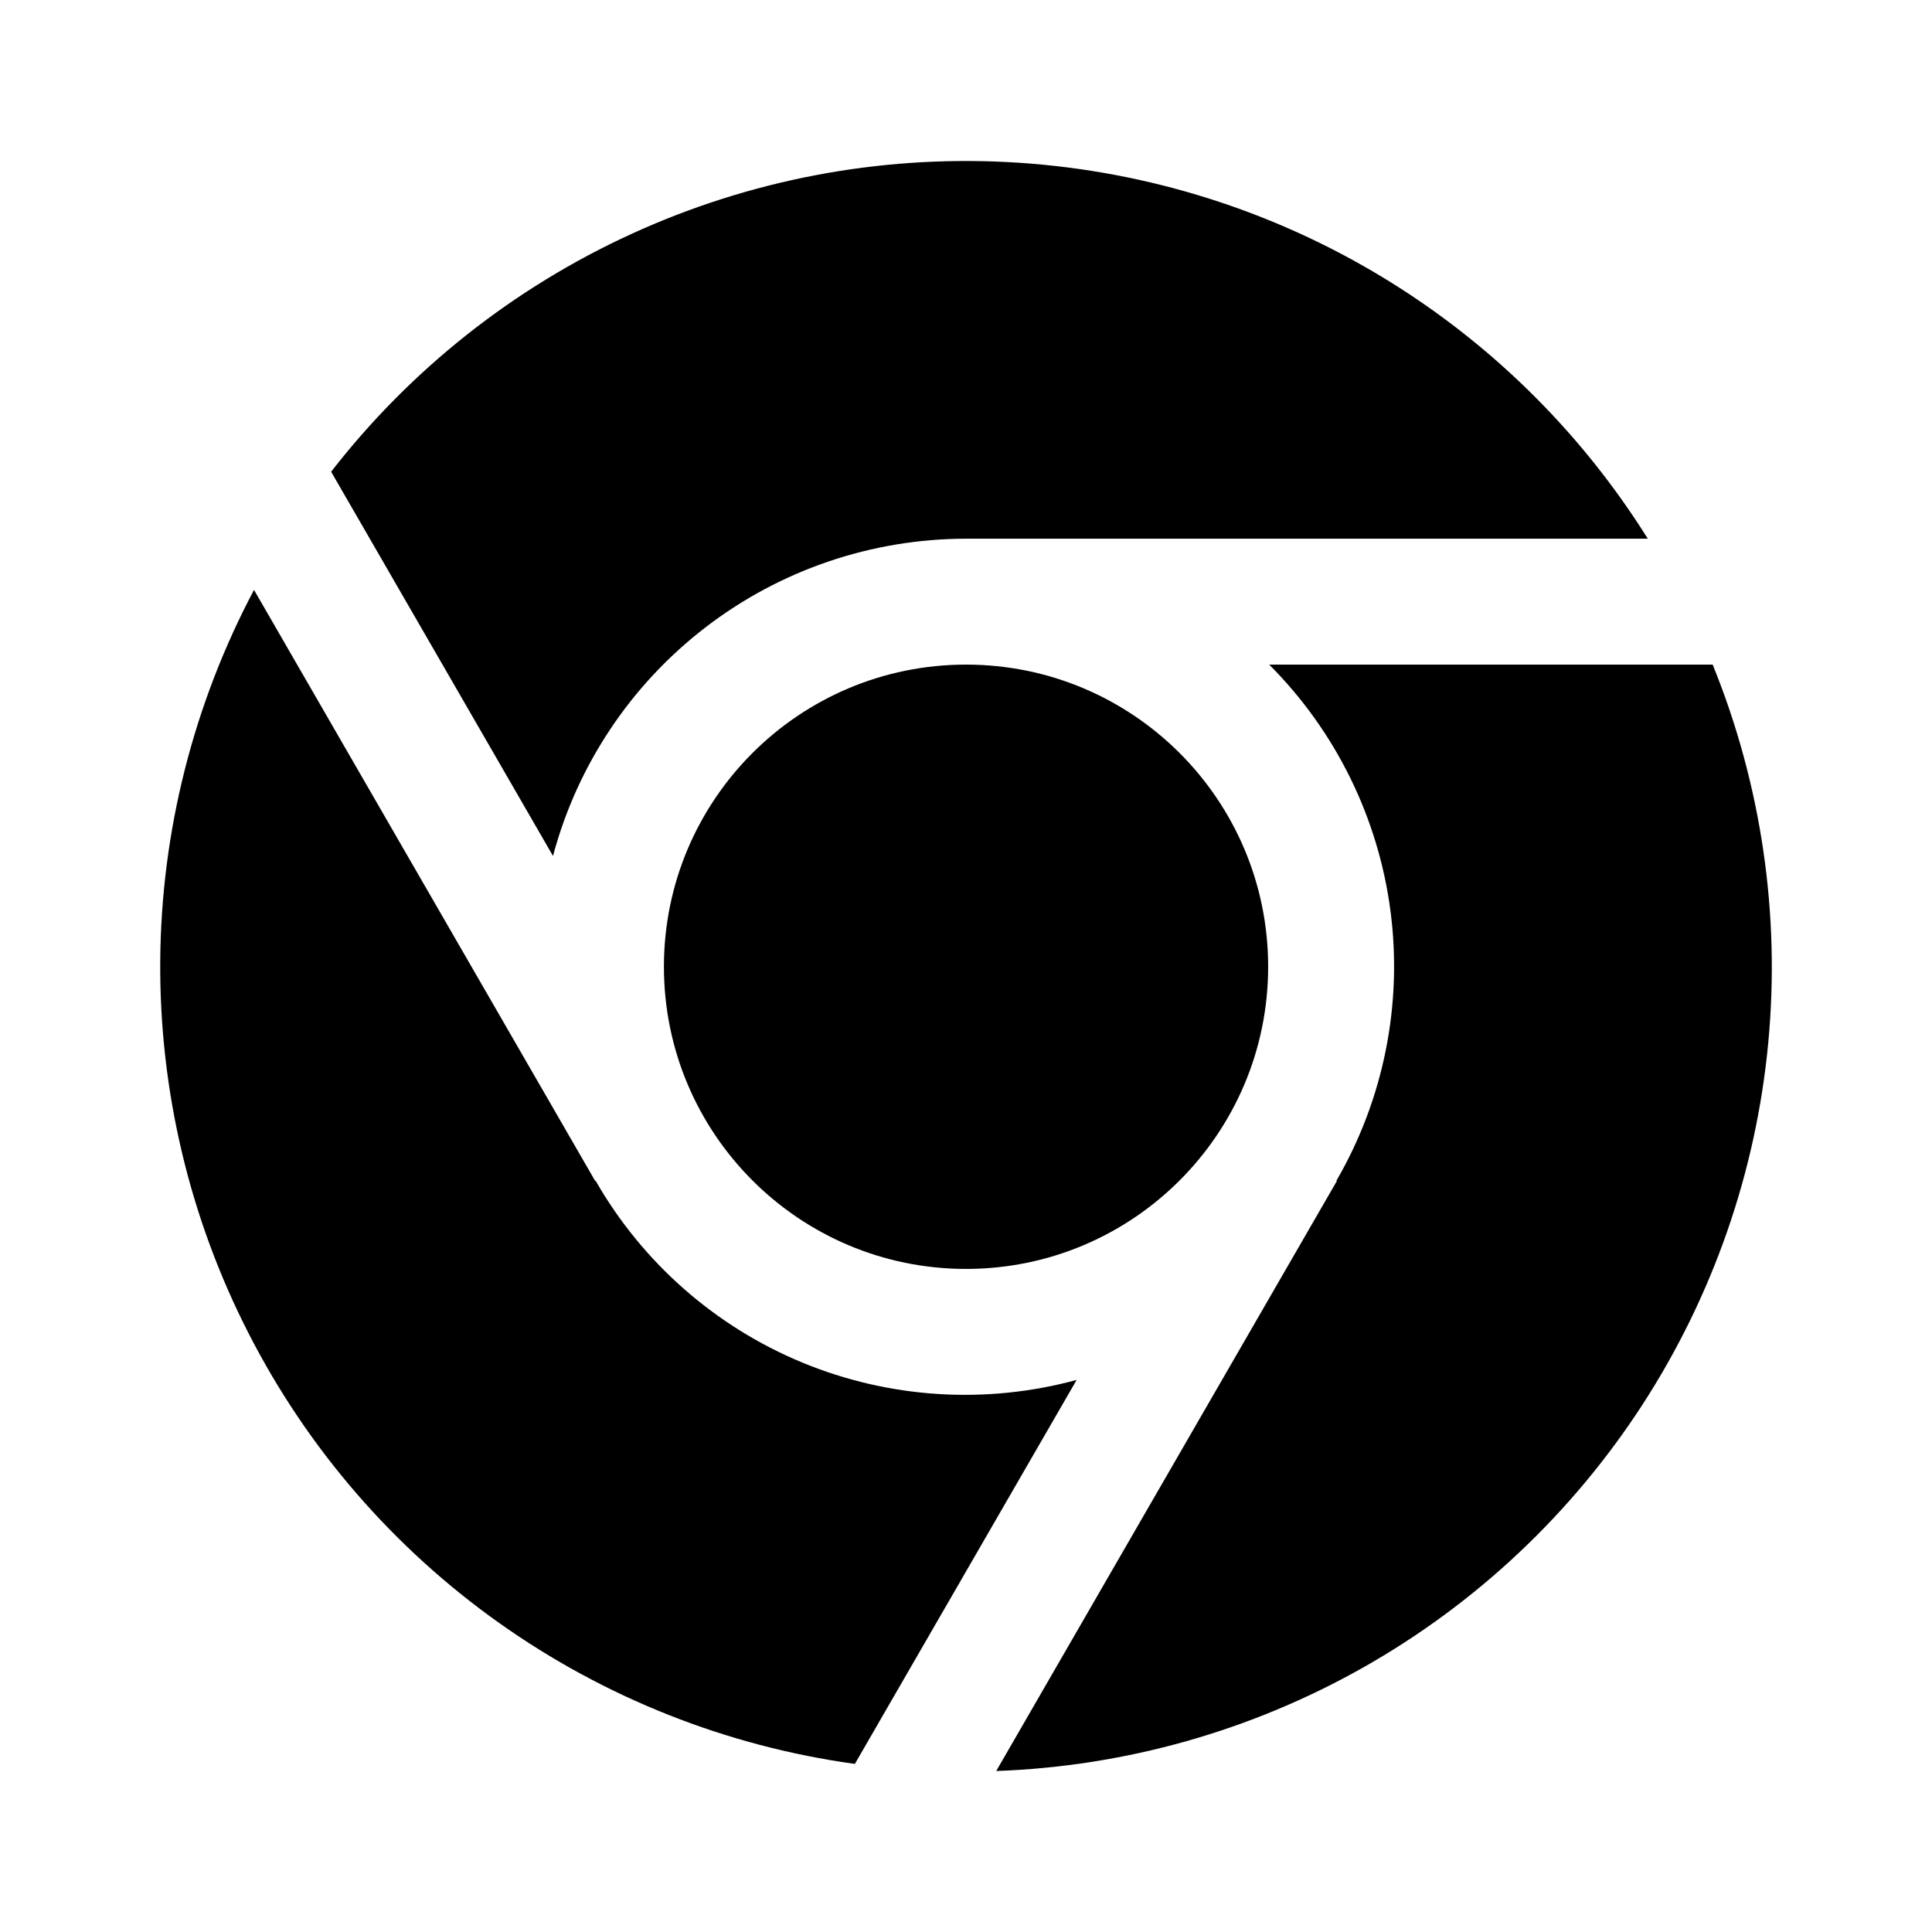
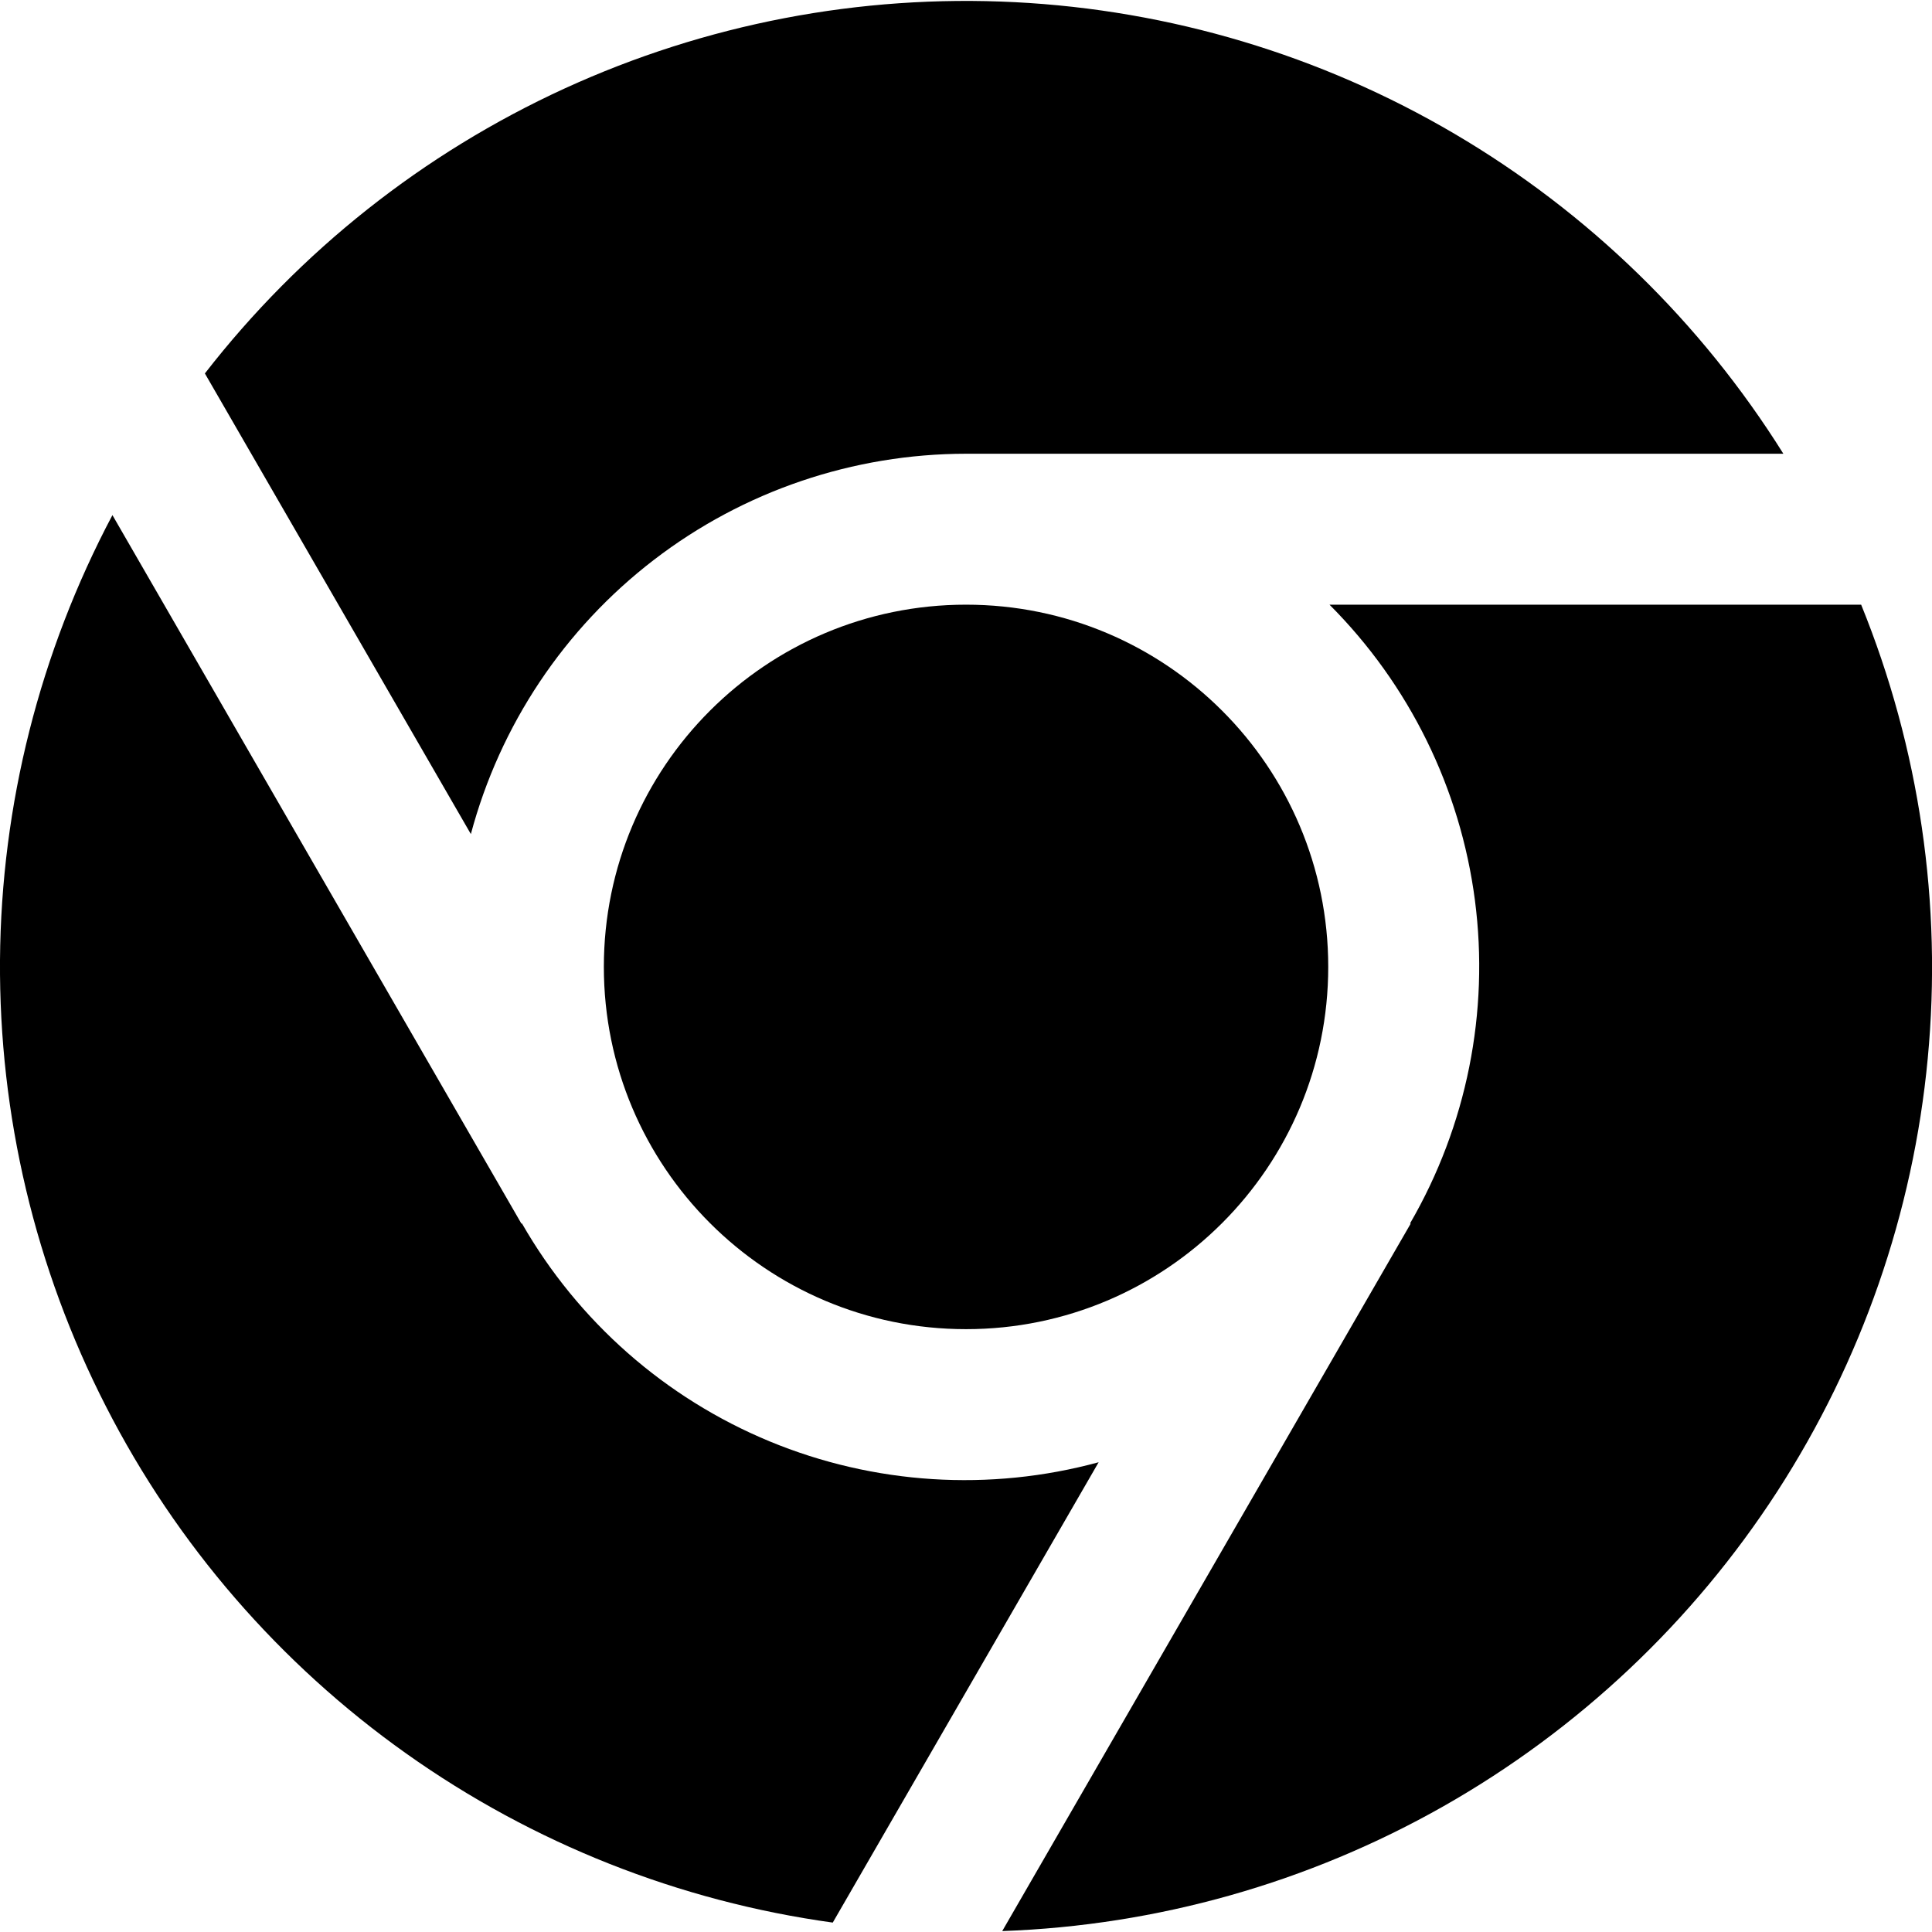
<svg xmlns="http://www.w3.org/2000/svg" width="24" height="24" viewBox="0 0 24 24" fill="none" version="1.1" id="svg10">
  <defs id="defs14" />
-   <g id="g7567" transform="translate(-0.0095585)">
+   <g id="g7567" transform="matrix(1.198854,0,0,1.198854,-2.397708,-2.386248)">
    <path d="M 6.879,10.633 C 7.181,9.503 7.847,8.505 8.775,7.792 9.703,7.079 10.84,6.693 12.01,6.692 h 8.469 C 19.626,5.329 18.458,4.192 17.072,3.377 15.686,2.562 14.123,2.095 12.518,2.013 10.912,1.931 9.311,2.238 7.849,2.908 6.388,3.578 5.109,4.59 4.123,5.86 Z" fill="#FFF1C0" id="path2" style="fill:#000000" />
    <path d="M 13.384,17.142 C 12.255,17.449 11.055,17.373 9.973,16.925 8.892,16.477 7.99,15.683 7.408,14.667 L 7.403,14.67 3.165,7.328 c -0.753,1.421 -1.153,3.002 -1.165,4.61 -0.011,1.608 0.365,3.195 1.098,4.626 0.732,1.432 1.799,2.665 3.111,3.596 1.311,0.931 2.828,1.532 4.42,1.752 z" fill="#FFF1C0" id="path4" style="fill:#000000" />
    <path d="m 15.776,8.256 c 0.826,0.827 1.356,1.904 1.507,3.063 0.151,1.159 -0.085,2.336 -0.672,3.348 L 16.617,14.67 12.385,22 c 1.606,-0.057 3.175,-0.501 4.573,-1.294 1.397,-0.793 2.583,-1.911 3.457,-3.26 0.873,-1.349 1.409,-2.889 1.56,-4.488 0.152,-1.6 -0.085,-3.213 -0.69,-4.702 z" fill="#FFF1C0" id="path6" style="fill:#000000" />
    <path d="m 12.01,15.763 c 2.073,0 3.753,-1.681 3.753,-3.754 0,-2.073 -1.68,-3.753 -3.753,-3.753 -2.073,0 -3.753,1.68 -3.753,3.753 0,2.073 1.68,3.754 3.753,3.754 z" fill="#FFF1C0" id="path8" style="fill:#000000" />
  </g>
</svg>
